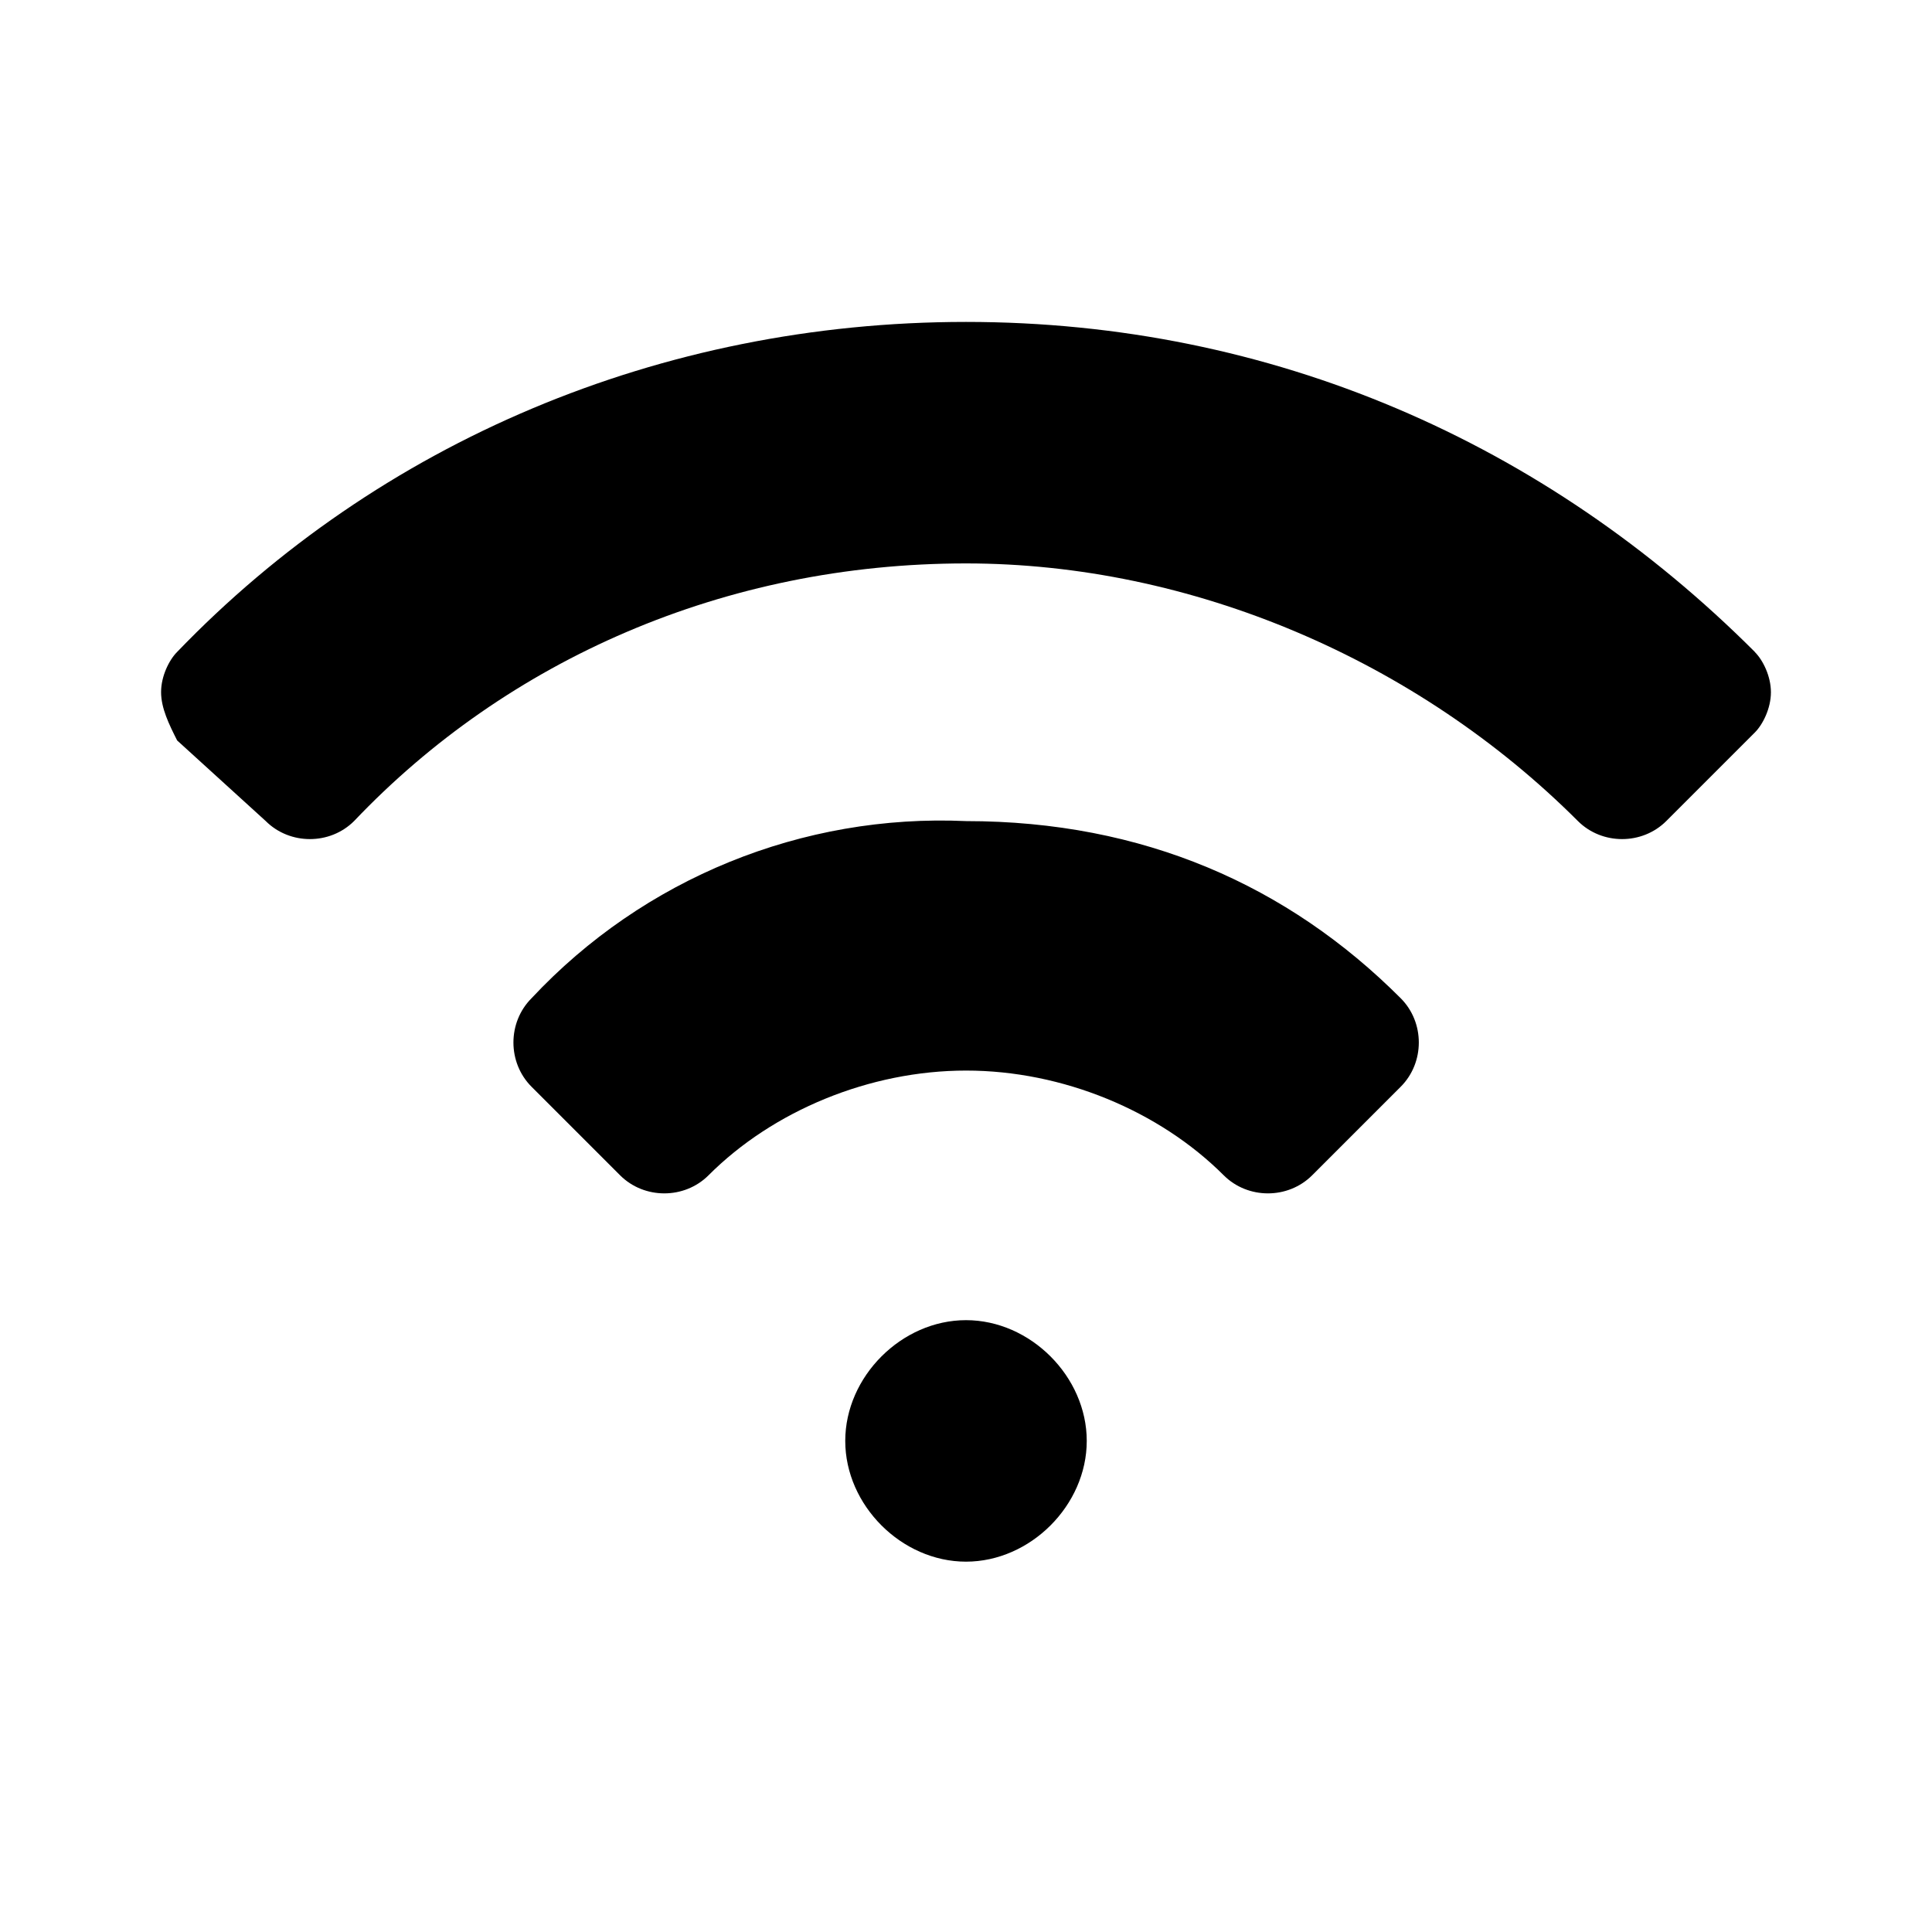
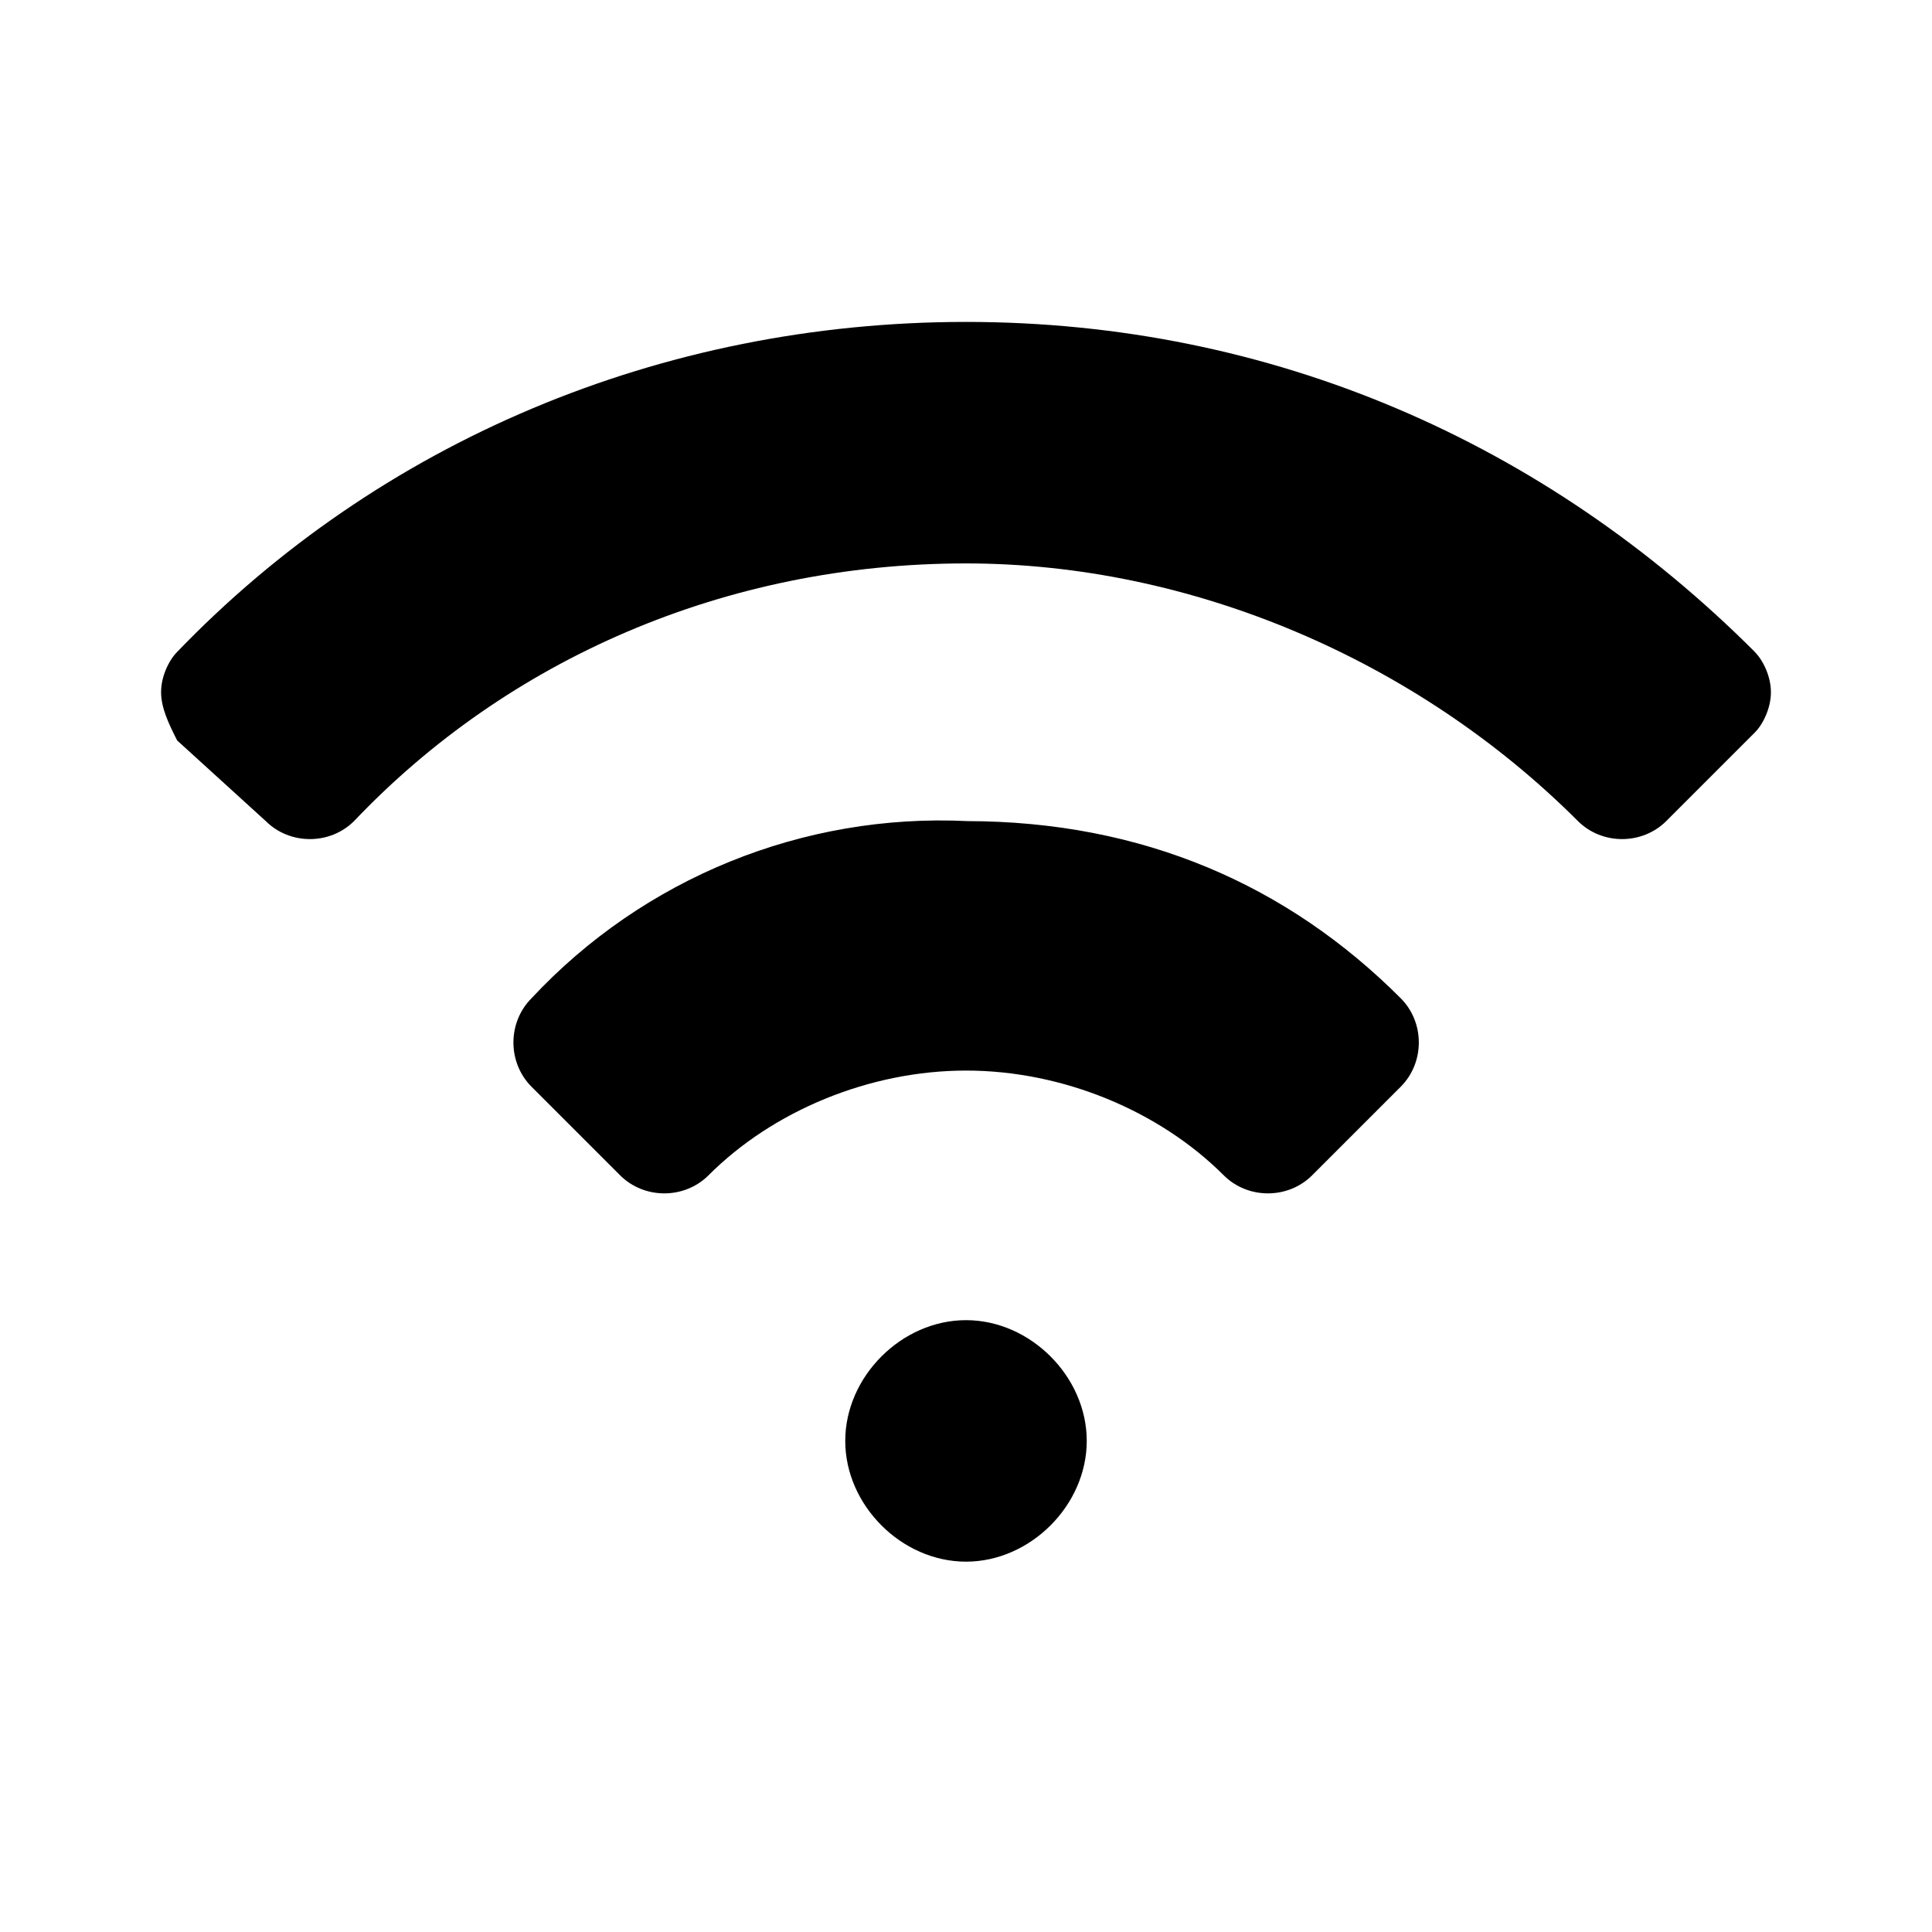
<svg xmlns="http://www.w3.org/2000/svg" width="16" height="16" viewBox="0 0 16 16">
-   <path d="M14.533 5.4c.067.067.133.2.133.333s-.067.267-.133.333l-.733.733c-.2.2-.533.2-.733 0C11.734 5.466 9.867 4.666 8 4.666c-2 0-3.8.8-5.067 2.133-.2.2-.533.2-.733 0l-.733-.667c-.067-.133-.133-.267-.133-.4s.067-.267.133-.333c1.667-1.733 4-2.733 6.533-2.733s4.8 1 6.533 2.733zM8 6.8c1.467 0 2.667.533 3.6 1.467.2.2.2.533 0 .733l-.733.733c-.2.2-.533.2-.733 0-.533-.533-1.333-.867-2.133-.867s-1.6.333-2.133.867c-.2.2-.533.2-.733 0L4.402 9c-.2-.2-.2-.533 0-.733a4.64 4.64 0 0 1 3.6-1.467zm0 6.133c-.533 0-1-.467-1-1s.467-1 1-1c.533 0 1 .467 1 1s-.467 1-1 1z" />
+   <path d="M14.533 5.4c.067.067.133.2.133.333s-.067.267-.133.333l-.733.733c-.2.2-.533.2-.733 0C11.734 5.466 9.867 4.666 8 4.666c-2 0-3.8.8-5.067 2.133-.2.2-.533.2-.733 0l-.733-.667c-.067-.133-.133-.267-.133-.4s.067-.267.133-.333c1.667-1.733 4-2.733 6.533-2.733s4.8 1 6.533 2.733zM8 6.8c1.467 0 2.667.533 3.6 1.467.2.2.2.533 0 .733l-.733.733c-.2.2-.533.2-.733 0-.533-.533-1.333-.867-2.133-.867s-1.6.333-2.133.867c-.2.2-.533.2-.733 0L4.402 9c-.2-.2-.2-.533 0-.733A4.63 4.63 0 0 1 8.012 6.8h-.01zm0 6.133c-.533 0-1-.467-1-1s.467-1 1-1c.533 0 1 .467 1 1s-.467 1-1 1z" />
</svg>
